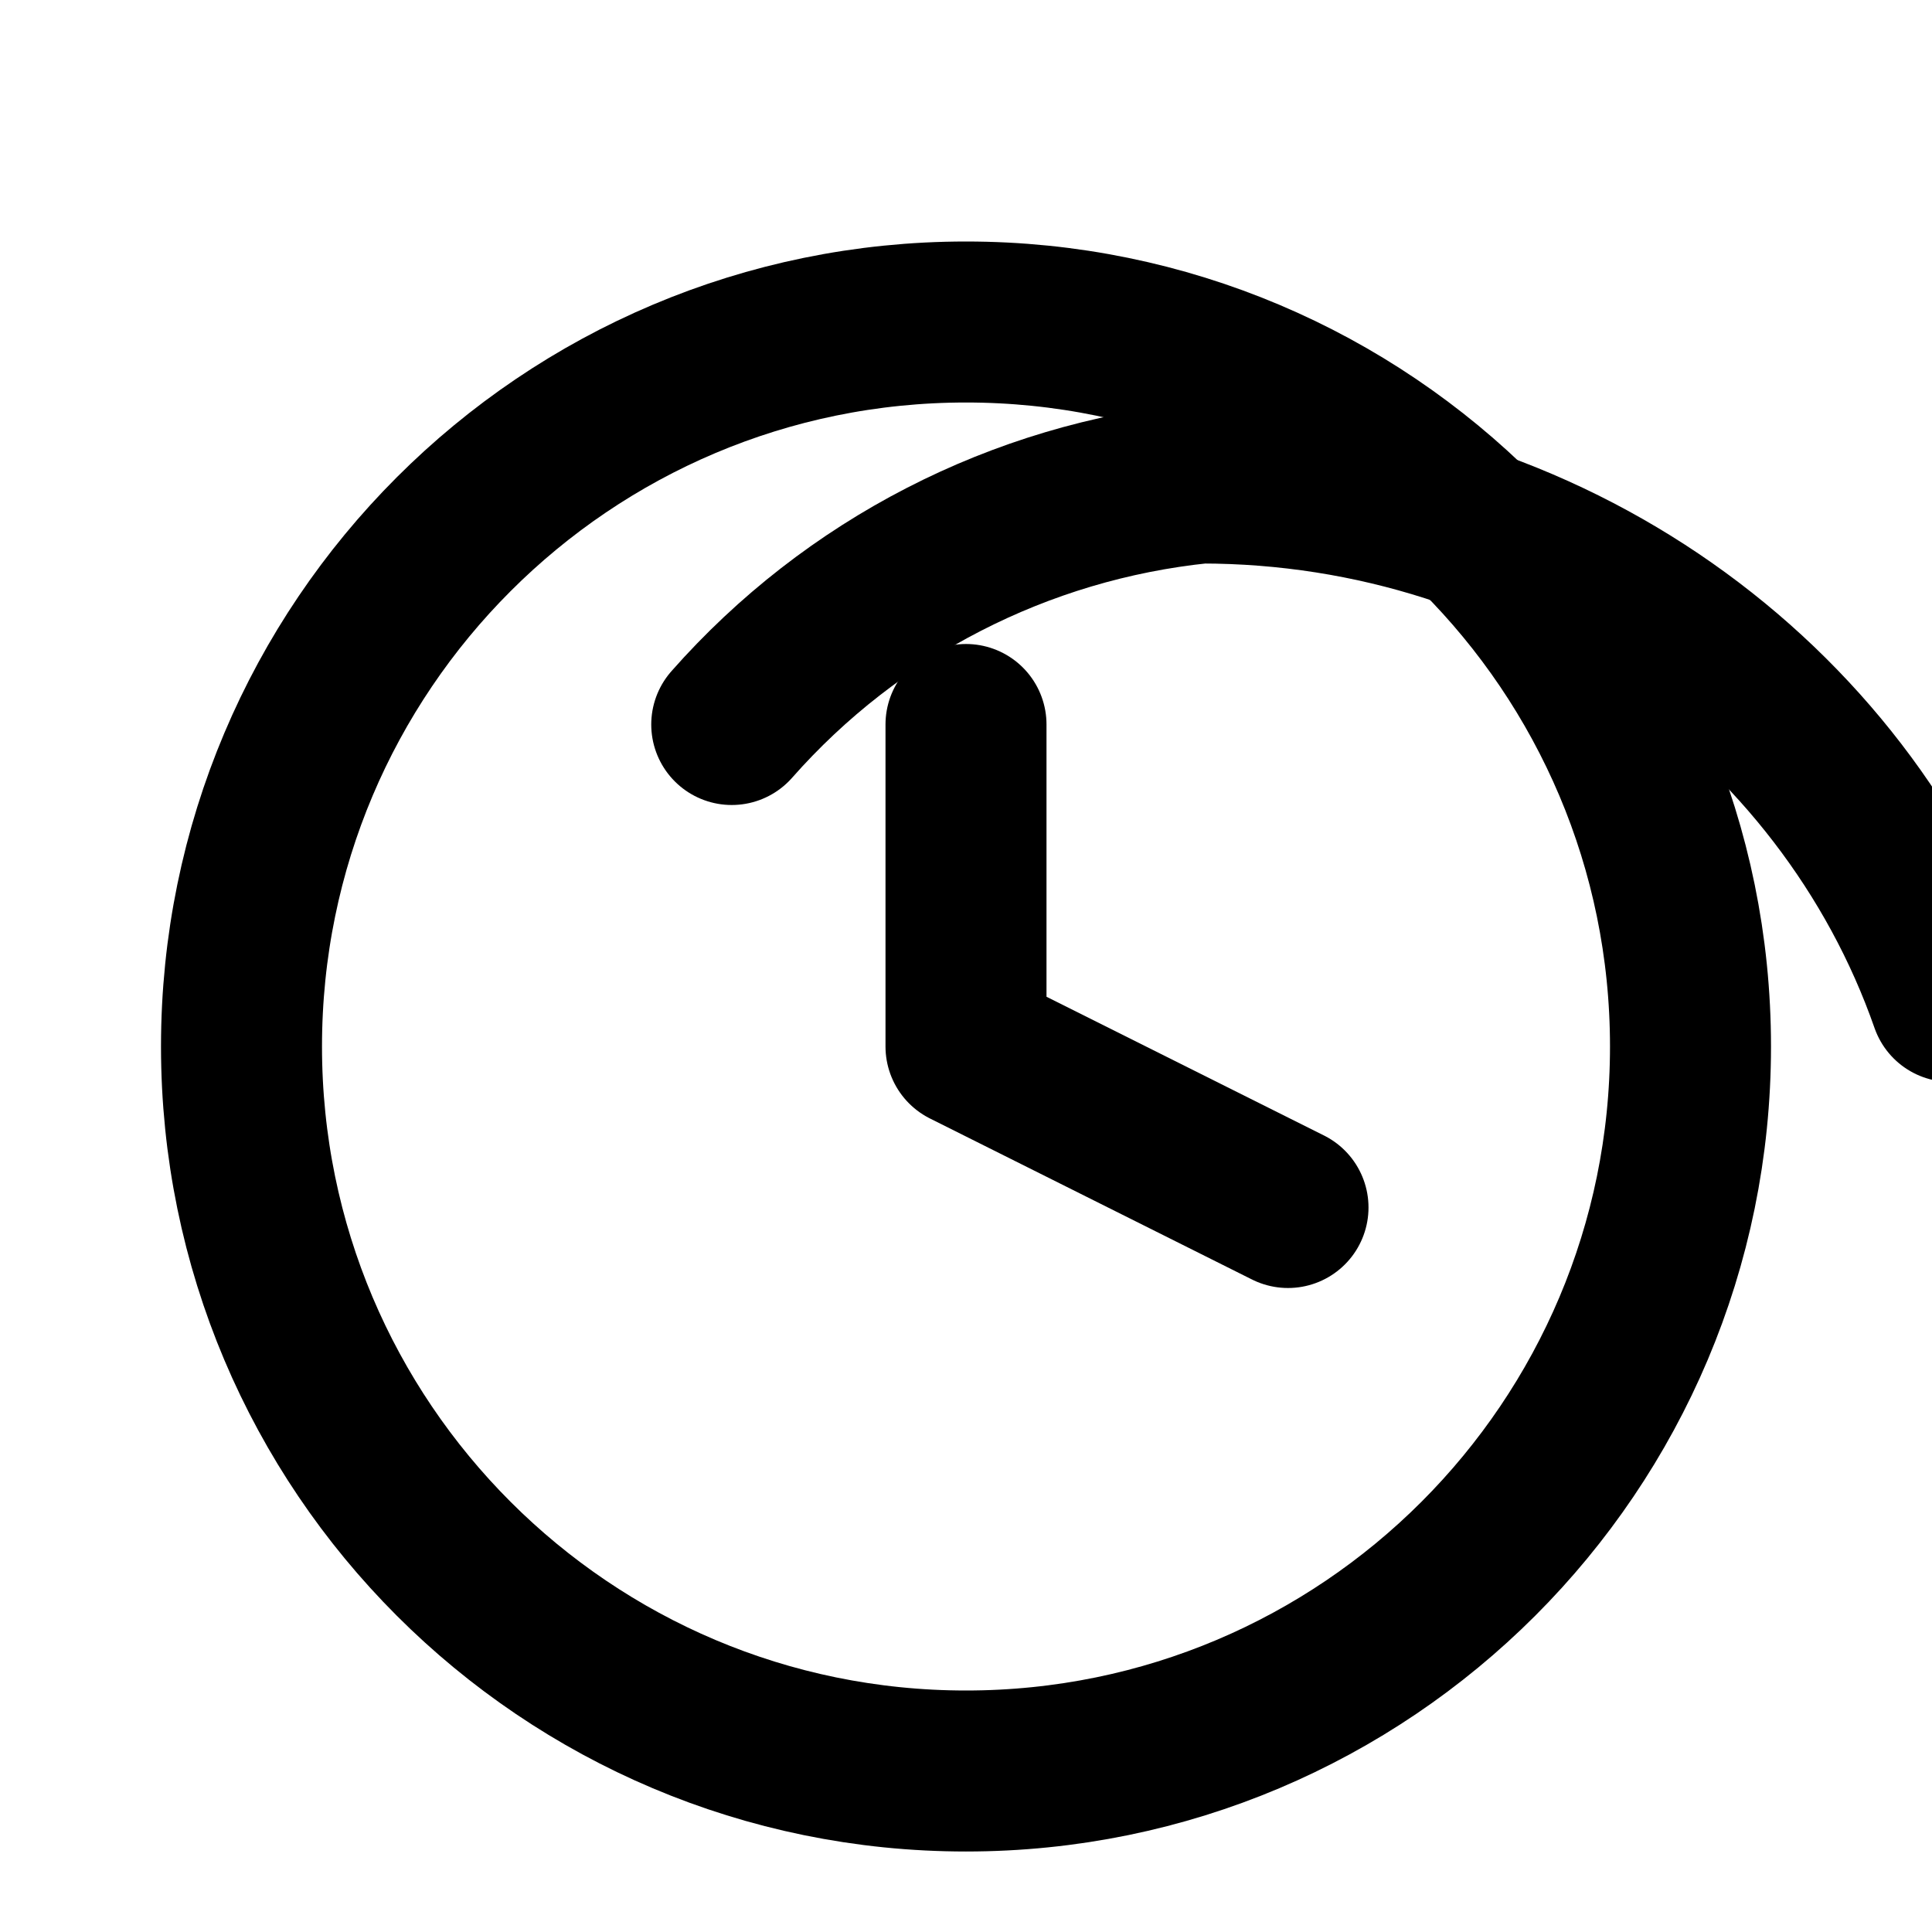
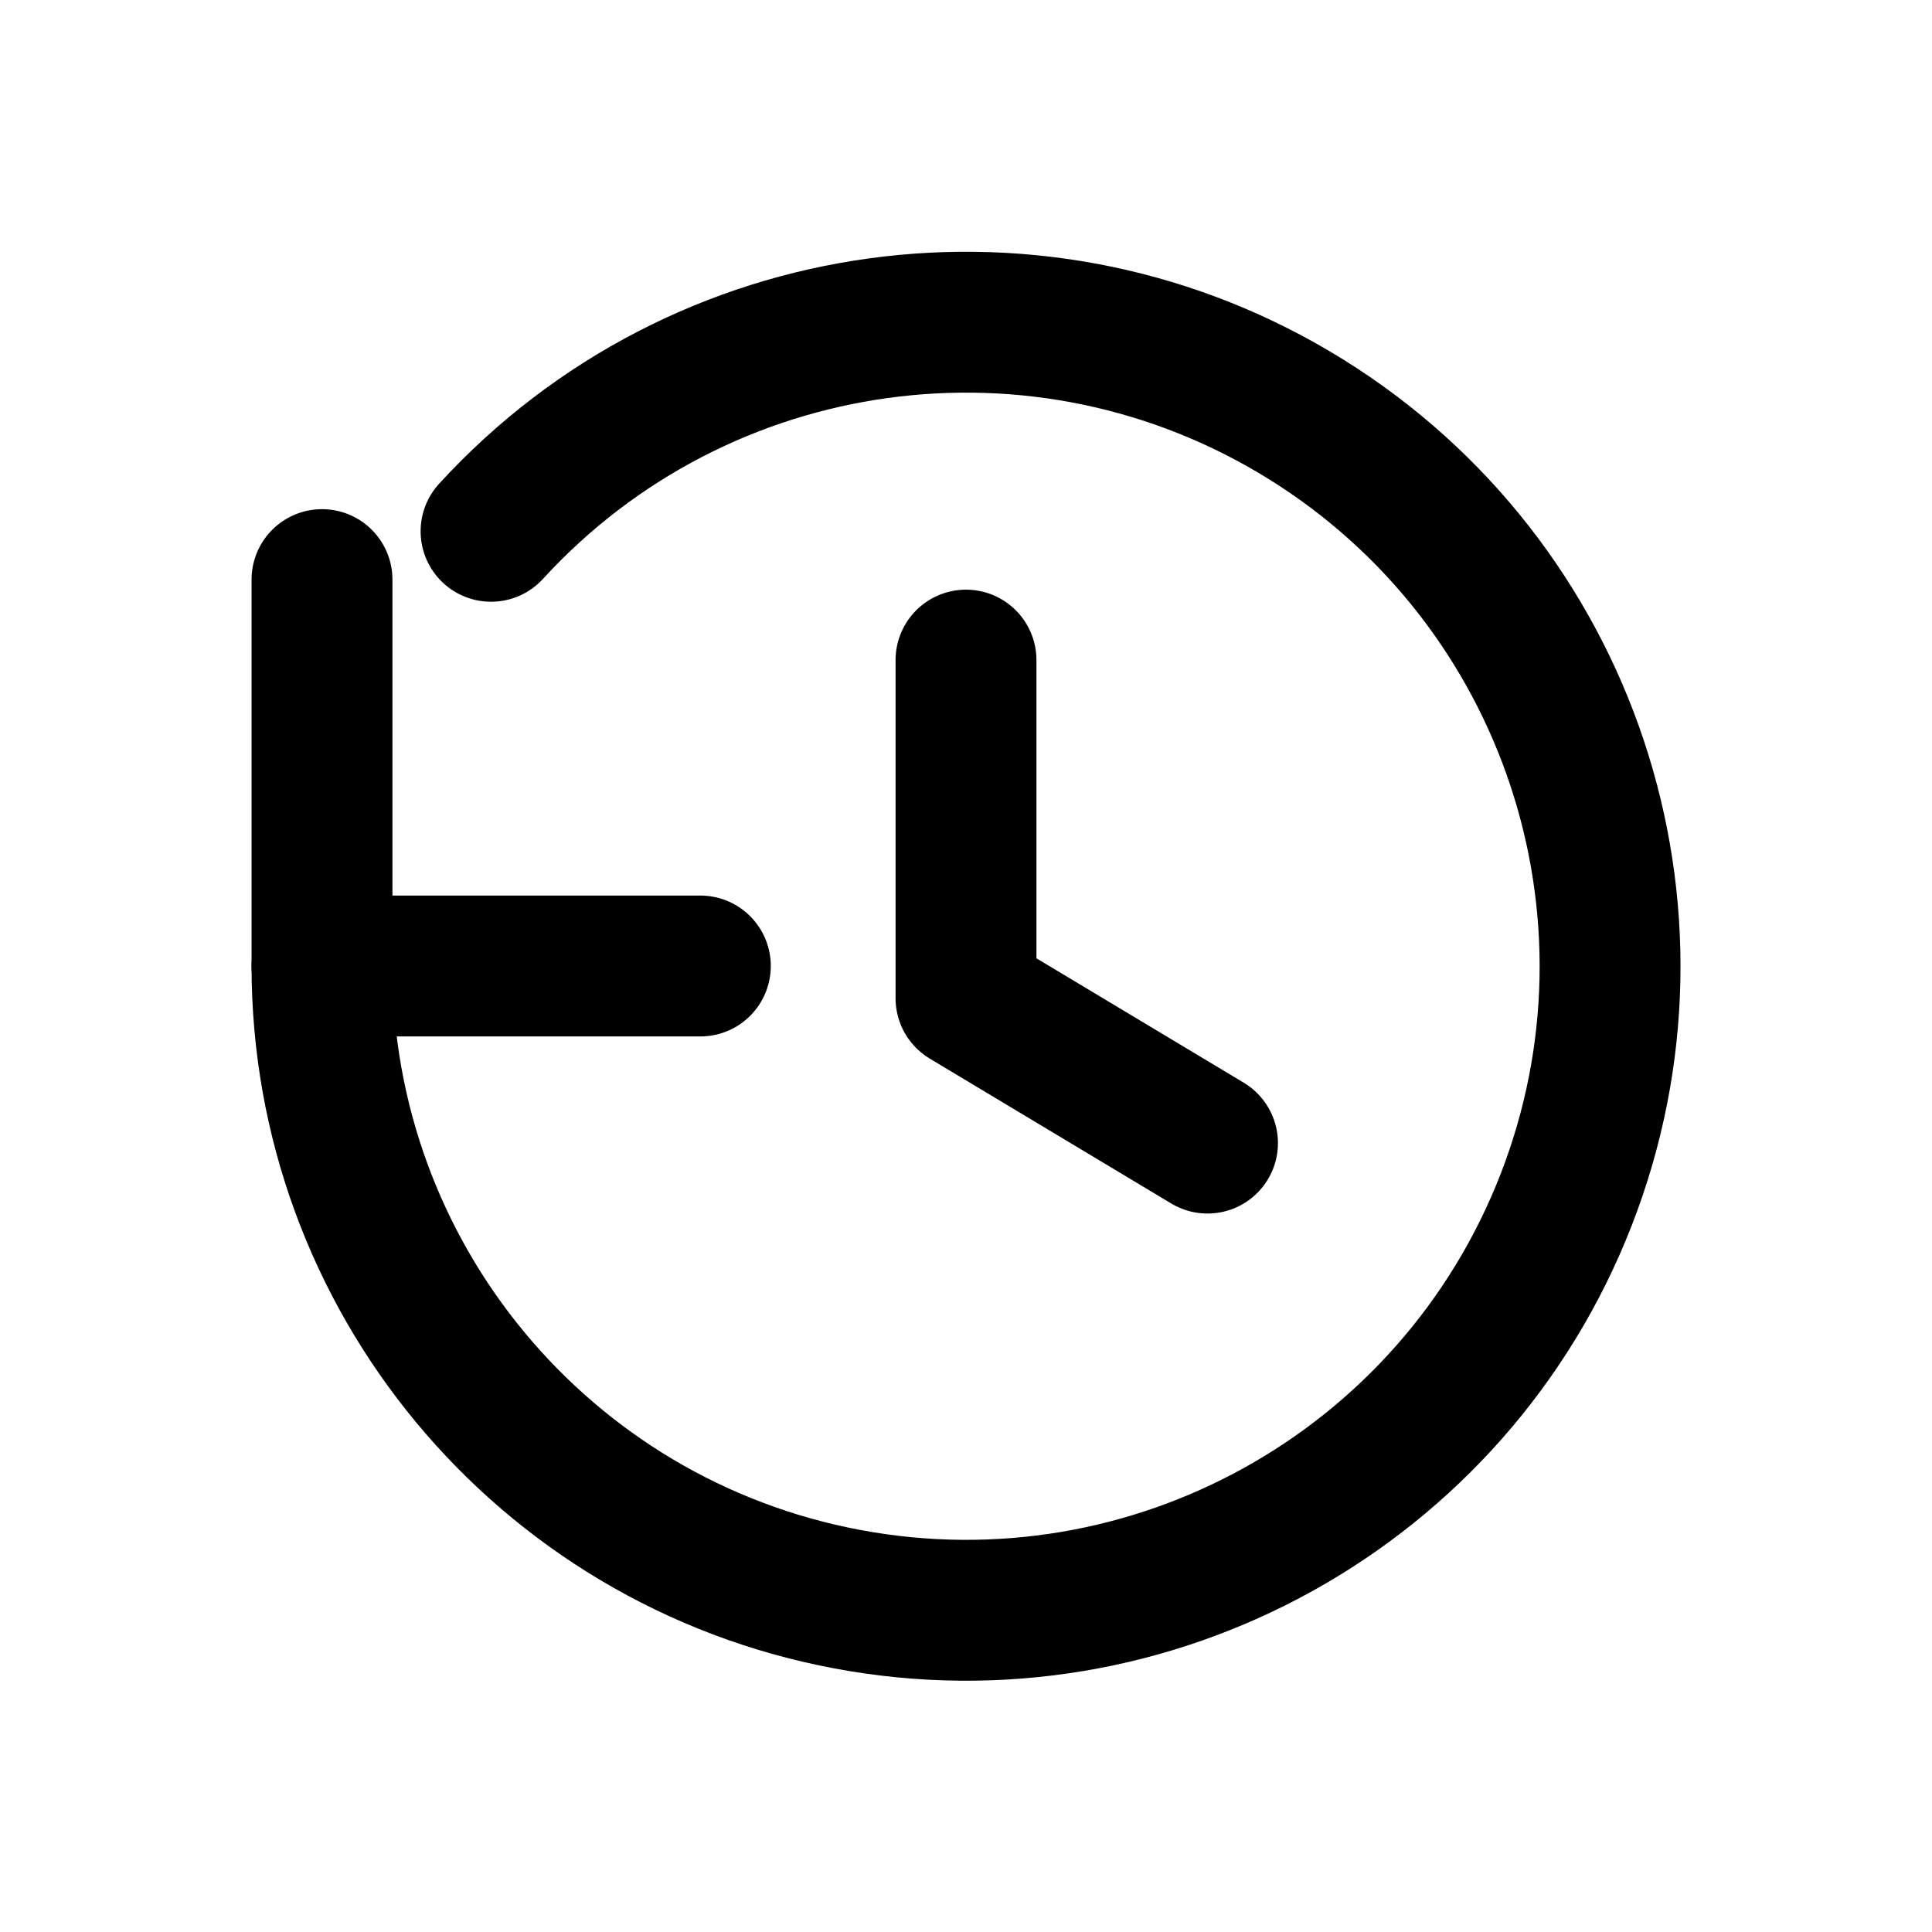
- <svg xmlns="http://www.w3.org/2000/svg" viewBox="0 0 24 24" stroke="#000000" stroke-width="2" stroke-linecap="round" stroke-linejoin="round" fill="none">
-   <circle cx="12" cy="13" r="9" />
-   <polyline points="12 9 12 13 16 15" />
-   <path d="M9.09 9a9 9 0 0 1 5.83-3c4.3 0 8 2.69 9.31 6.44" />
+ <svg xmlns="http://www.w3.org/2000/svg" viewBox="0 0 24 24" fill="none" stroke="#000000" stroke-width="1.75" stroke-linecap="round" stroke-linejoin="round">
+   <path d="M4 12a8 8 0 1 0 2.1-5.4" />
+   <path d="M4 7.2V12h4.7" />
+   <path d="M12 8.2v4.2l3 1.8" />
</svg>
